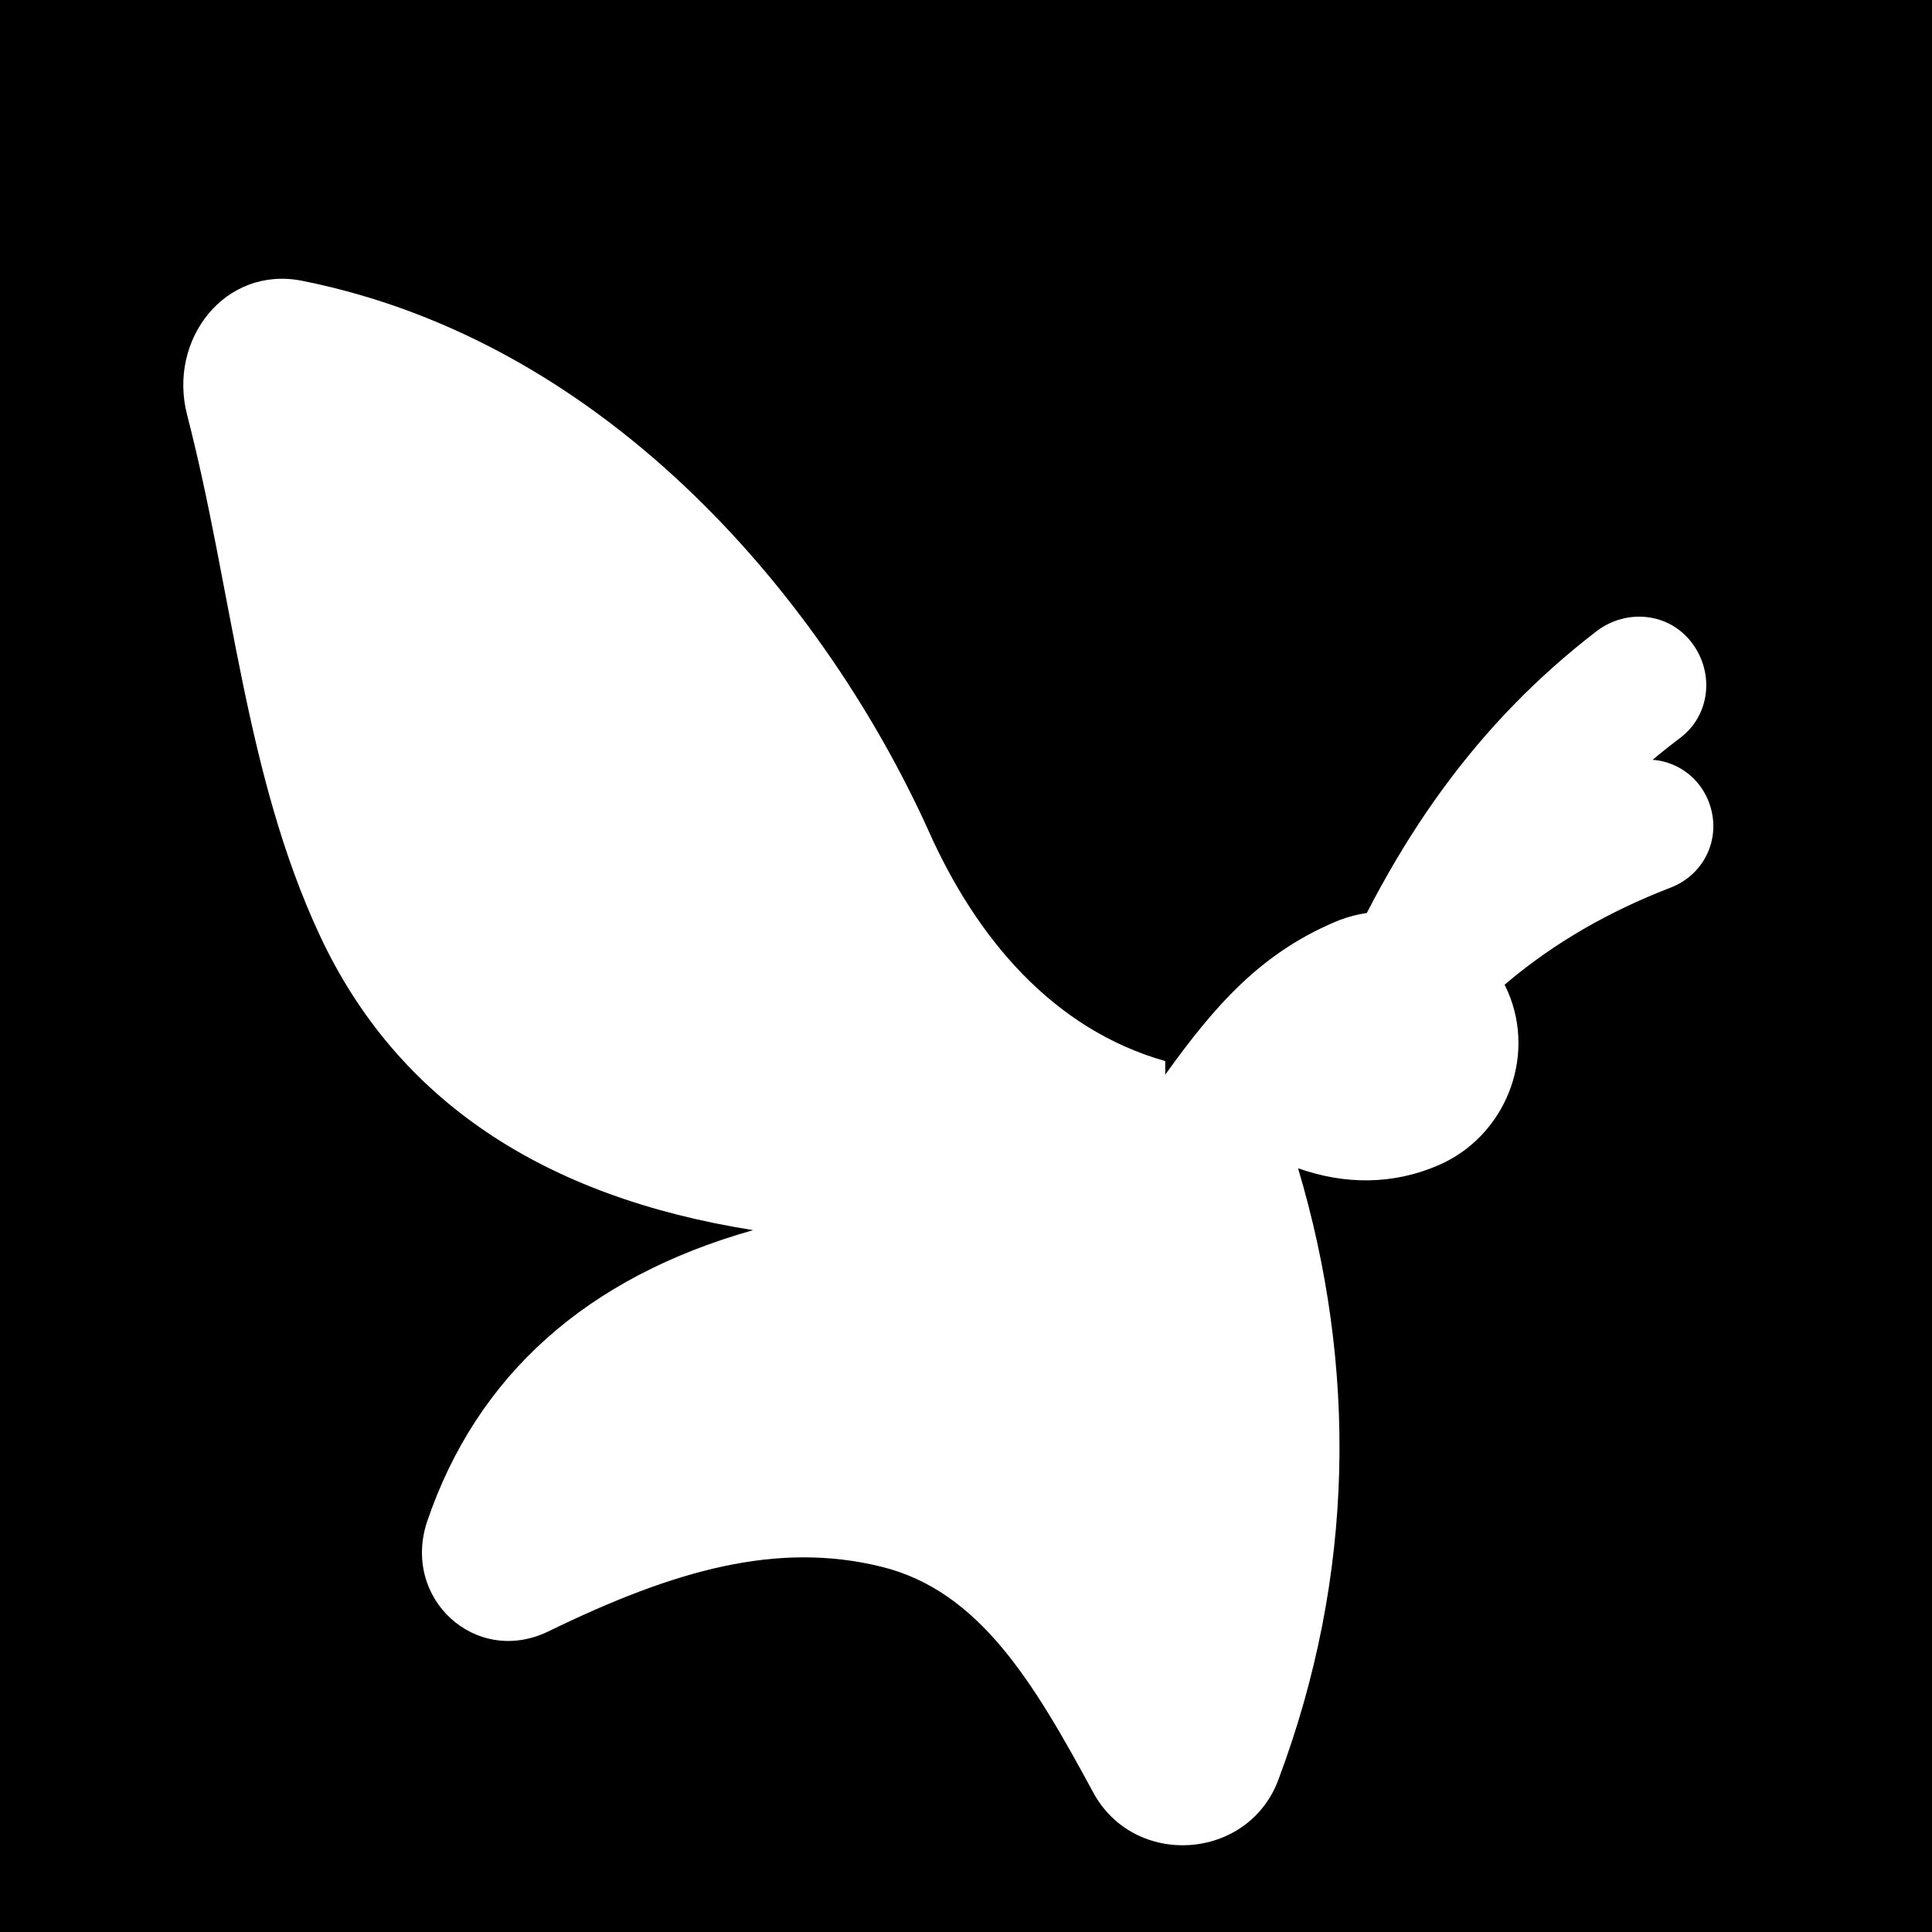
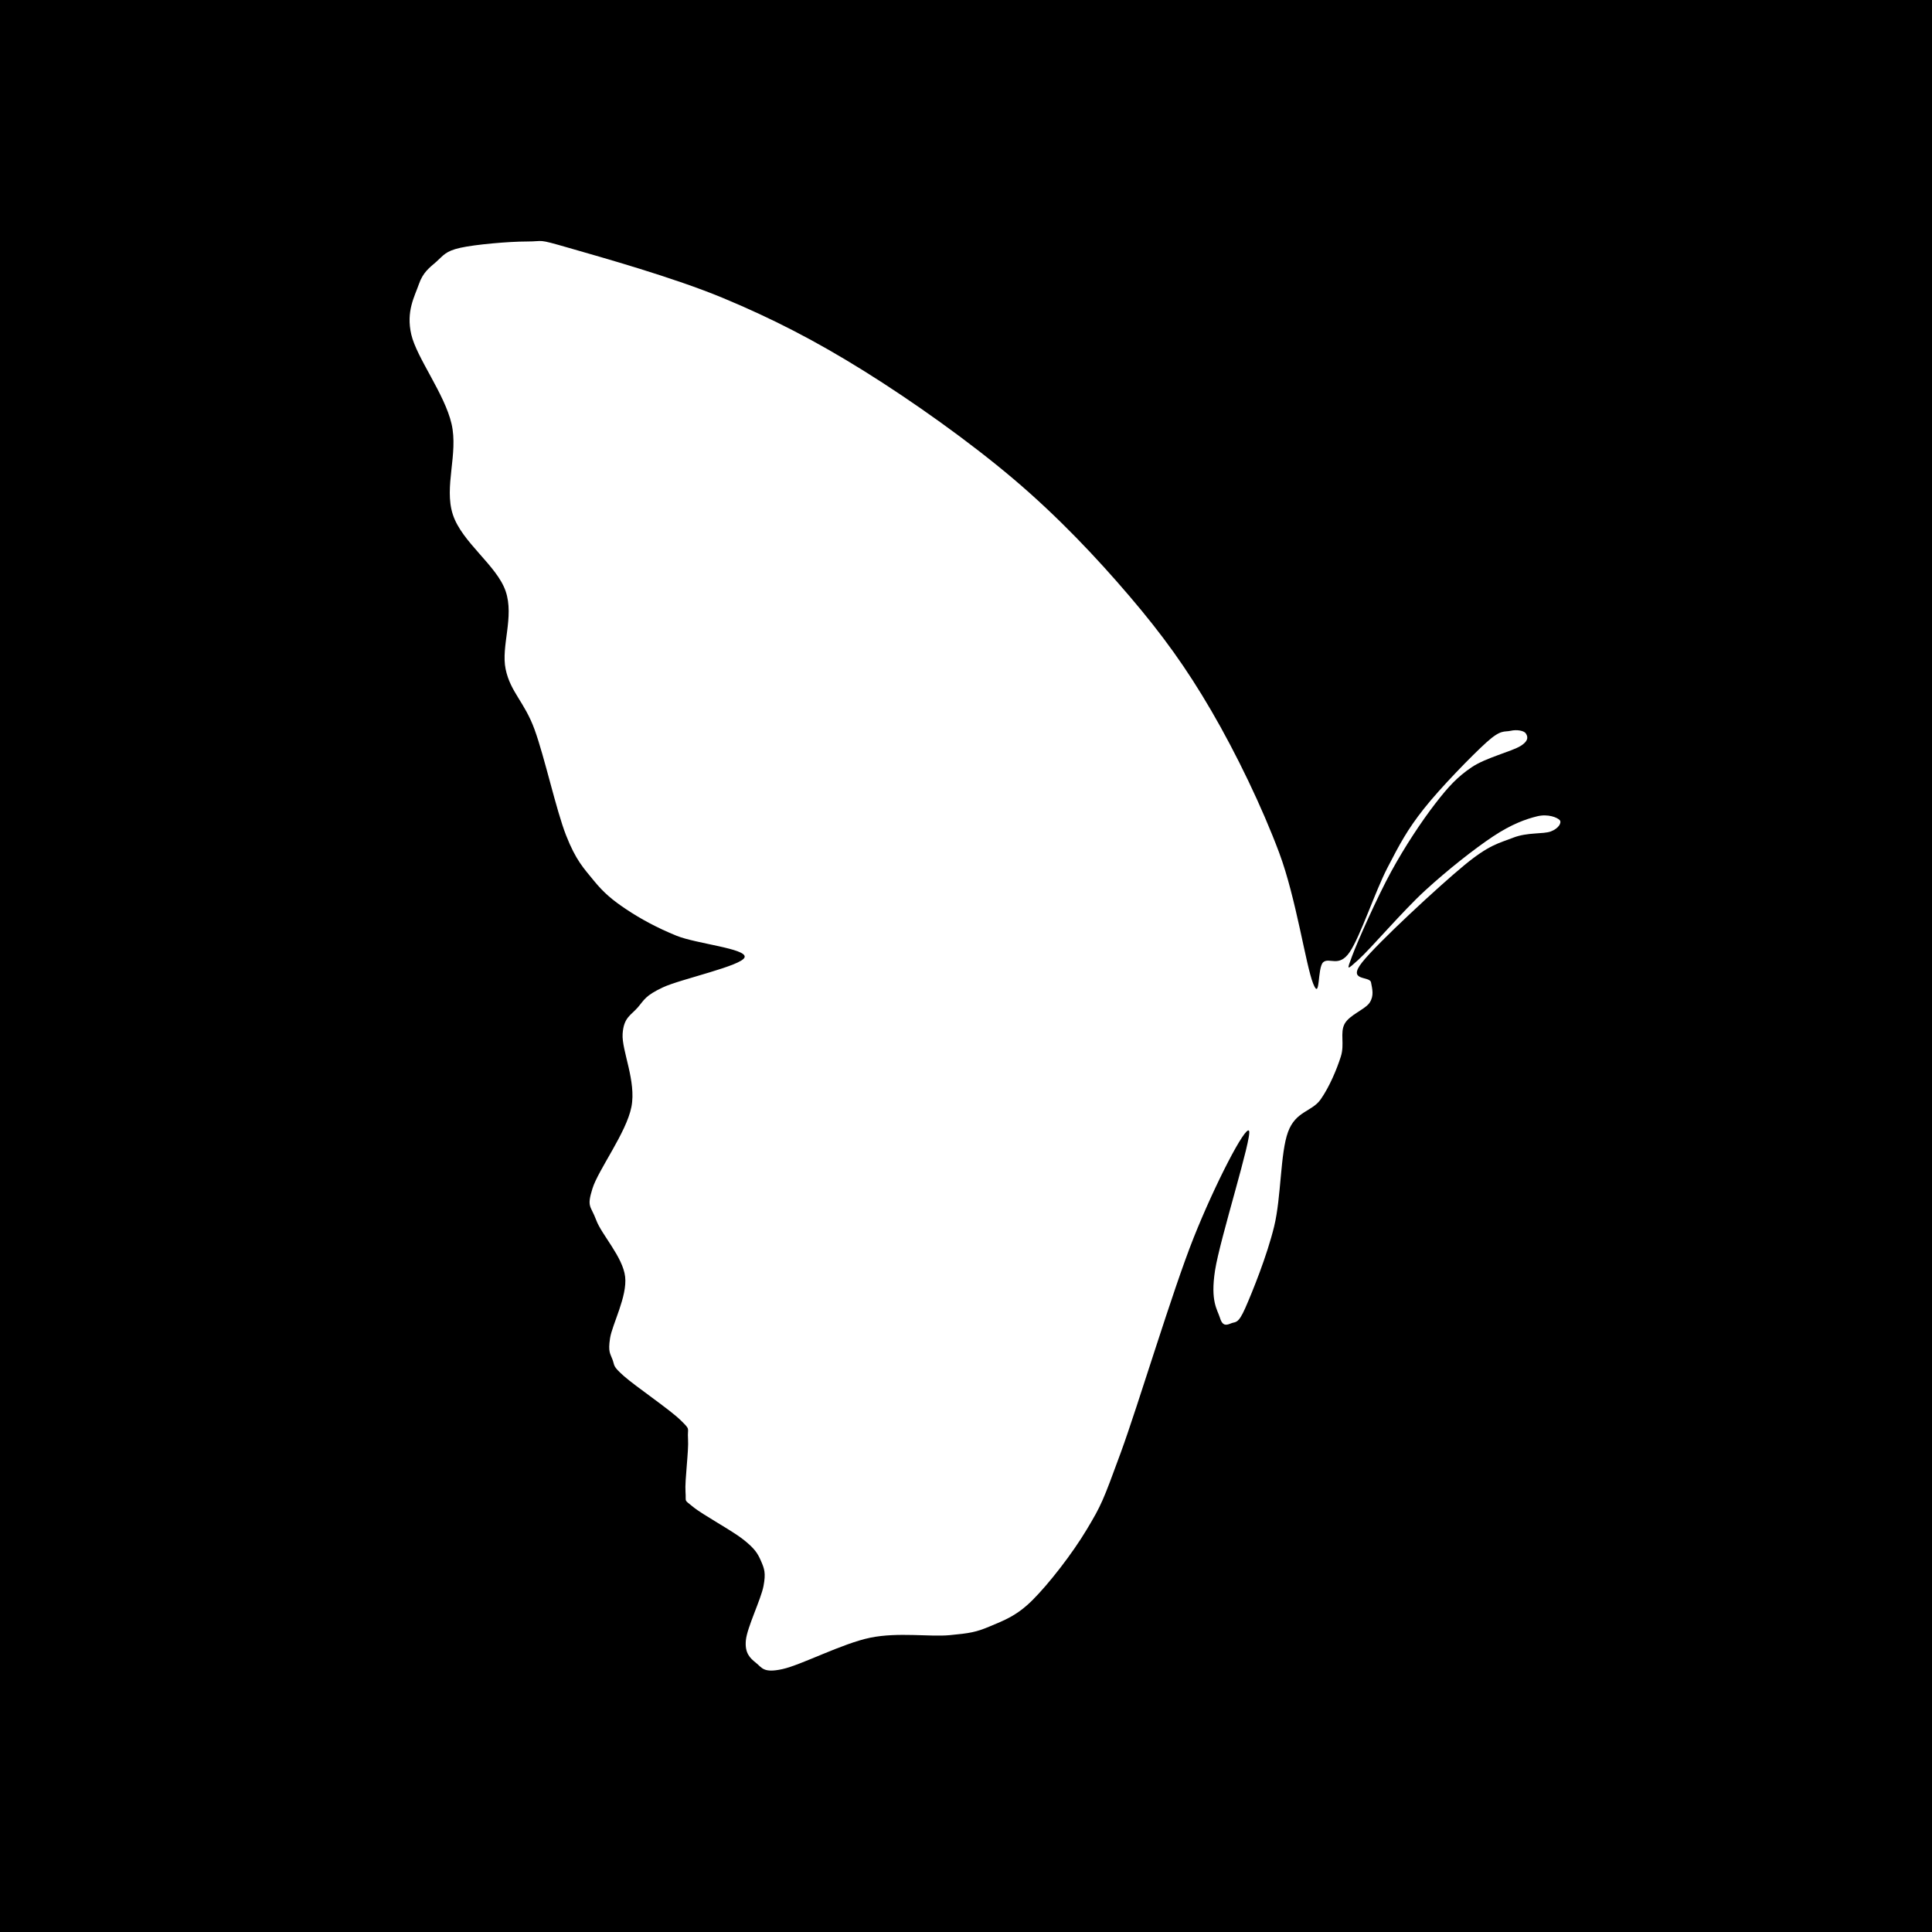
- <svg xmlns="http://www.w3.org/2000/svg" viewBox="0 0 128 128" role="img" aria-labelledby="title">
-   <rect width="128" height="128" fill="#000000" />
-   <path fill="#FFFFFF" d="M77.2 70.3c-7.4-2.1-12.5-8.1-15.7-15.3C54.8 40.2 40.6 22.7 20 18.6c-5.1-1-8.9 3.9-7.6 8.9 3 11.6 3.8 23.8 8.8 34.5 5.1 10.9 14.8 17.3 28.7 19.5-11 3.1-18.3 9.6-21.6 19.3-1.7 5.1 3.2 9.6 8 7.3 8.4-4.1 15.2-6 22.1-4.3 6.5 1.6 10.1 7.7 14 14.9 2.7 5.1 10.3 4.6 12.3-.8 5.1-13.6 5.2-27.4 1.3-40.5 3.1 1.1 6.3 1.1 9.3-.2 4.4-1.9 6.5-7.1 4.6-11.5-1.9-4.4-7.1-6.5-11.5-4.6-4.9 2.1-7.9 5.5-11.2 10.1Z" />
-   <path fill="#FFFFFF" d="M88.1 66.7c5.7-7.7 11.7-12.6 19.4-16 2.2-1 4.8.1 5.7 2.4.9 2.3-.2 4.8-2.5 5.7-8.3 3.2-14.3 8.3-18.9 15.8l-3.7-7.9Z" />
-   <path fill="#FFFFFF" d="M87.9 66.2c4.5-10.7 10.1-18.4 17.9-24.4 2-1.5 4.8-1.2 6.3.8 1.5 2 1.2 4.8-.8 6.3-7.7 5.8-12.5 13.2-15.8 23.6l-7.6-6.3Z" />
+ <svg xmlns="http://www.w3.org/2000/svg" width="1536" height="1536" viewBox="0 0 1536 1536" fill="none">
+   <rect width="1536" height="1536" fill="#000000" />
+   <path fill="#FFFFFF" d="M 366.00,197.00 C 354.00,199.67 352.50,203.17 347.00,208.00 C 341.50,212.83 336.33,216.33 333.00,226.00 C 329.67,235.67 322.67,247.50 327.00,266.00 C 331.33,284.50 353.50,313.17 359.00,337.00 C 364.50,360.83 352.83,386.83 360.00,409.00 C 367.17,431.17 395.00,449.50 402.00,470.00 C 409.00,490.50 398.17,513.67 402.00,532.00 C 405.83,550.33 417.00,558.00 425.00,580.00 C 433.00,602.00 442.17,644.00 450.00,664.00 C 457.83,684.00 464.00,690.17 472.00,700.00 C 480.00,709.83 487.00,715.67 498.00,723.00 C 509.00,730.33 522.33,737.67 538.00,744.00 C 553.67,750.33 593.83,754.17 592.00,761.00 C 590.17,767.83 541.17,778.33 527.00,785.00 C 512.83,791.67 512.33,794.83 507.00,801.00 C 501.67,807.17 495.83,808.83 495.00,822.00 C 494.17,835.17 506.00,859.50 502.00,880.00 C 498.00,900.50 475.67,930.00 471.00,945.00 C 466.33,960.00 469.67,958.33 474.00,970.00 C 478.33,981.67 495.17,999.33 497.00,1015.00 C 498.83,1030.67 486.67,1053.00 485.00,1064.00 C 483.33,1075.00 485.17,1076.00 487.00,1081.00 C 488.83,1086.00 487.00,1086.00 496.00,1094.00 C 505.00,1102.00 532.50,1120.67 541.00,1129.00 C 549.50,1137.33 546.33,1134.50 547.00,1144.00 C 547.67,1153.50 544.33,1177.00 545.00,1186.00 C 545.67,1195.00 543.33,1191.67 551.00,1198.00 C 558.67,1204.33 582.00,1216.83 591.00,1224.00 C 600.00,1231.17 602.33,1234.83 605.00,1241.00 C 607.67,1247.17 609.00,1250.50 607.00,1261.00 C 605.00,1271.50 594.00,1293.83 593.00,1304.00 C 592.00,1314.17 596.17,1318.17 601.00,1322.00 C 605.83,1325.83 606.83,1330.33 622.00,1327.00 C 637.17,1323.67 669.83,1306.50 692.00,1302.00 C 714.17,1297.50 739.17,1301.50 755.00,1300.00 C 770.83,1298.50 776.00,1297.67 787.00,1293.00 C 798.00,1288.33 808.17,1284.83 821.00,1272.00 C 833.83,1259.17 852.33,1235.50 864.00,1216.00 C 875.67,1196.50 876.83,1193.67 891.00,1155.00 C 905.17,1116.33 932.00,1026.67 949.00,984.00 C 966.00,941.33 990.17,894.67 993.00,899.00 C 995.83,903.33 969.83,985.17 966.00,1010.00 C 962.17,1034.83 967.83,1041.00 970.00,1048.00 C 972.17,1055.00 975.67,1053.33 979.00,1052.00 C 982.33,1050.67 984.33,1052.83 990.00,1040.00 C 995.67,1027.17 1007.33,998.33 1013.00,975.00 C 1018.67,951.67 1017.83,916.83 1024.00,900.00 C 1030.17,883.17 1043.00,884.00 1050.00,874.00 C 1057.00,864.00 1062.83,850.00 1066.00,840.00 C 1069.17,830.00 1065.17,821.17 1069.00,814.00 C 1072.83,806.83 1085.50,802.50 1089.00,797.00 C 1092.50,791.50 1091.00,786.33 1090.00,781.00 C 1089.00,775.67 1070.67,780.50 1083.00,765.00 C 1095.33,749.50 1144.00,704.50 1164.00,688.00 C 1184.00,671.50 1191.50,670.50 1203.00,666.00 C 1214.50,661.50 1226.83,663.33 1233.00,661.00 C 1239.17,658.67 1241.83,654.00 1240.00,652.00 C 1238.17,650.00 1230.83,646.83 1222.00,649.00 C 1213.17,651.17 1201.83,655.17 1187.00,665.00 C 1172.17,674.83 1150.83,691.67 1133.00,708.00 C 1115.17,724.33 1089.67,754.33 1080.00,763.00 C 1070.33,771.67 1070.67,771.67 1075.00,760.00 C 1079.33,748.33 1095.00,713.17 1106.00,693.00 C 1117.00,672.83 1130.33,652.83 1141.00,639.00 C 1151.67,625.17 1158.67,617.67 1170.00,610.00 C 1181.33,602.33 1201.83,597.50 1209.00,593.00 C 1216.17,588.50 1214.33,585.00 1213.00,583.00 C 1211.67,581.00 1206.17,579.83 1201.00,581.00 C 1195.83,582.17 1193.50,579.67 1182.00,590.00 C 1170.50,600.33 1145.17,626.33 1132.00,643.00 C 1118.83,659.67 1112.83,671.00 1103.00,690.00 C 1093.17,709.00 1081.50,744.50 1073.00,757.00 C 1064.50,769.50 1056.83,760.83 1052.00,765.00 C 1047.17,769.17 1049.83,796.50 1044.00,782.00 C 1038.17,767.50 1030.50,714.17 1017.00,678.00 C 1003.50,641.83 982.83,599.00 963.00,565.00 C 943.17,531.00 924.17,504.67 898.00,474.00 C 871.83,443.33 841.17,410.83 806.00,381.00 C 770.83,351.17 725.50,319.00 687.00,295.00 C 648.50,271.00 614.17,253.33 575.00,237.00 C 535.83,220.67 478.00,204.50 452.00,197.00 C 426.00,189.50 433.33,192.00 419.00,192.00 C 404.67,192.00 378.00,194.33 366.00,197.00 Z" />
</svg>
